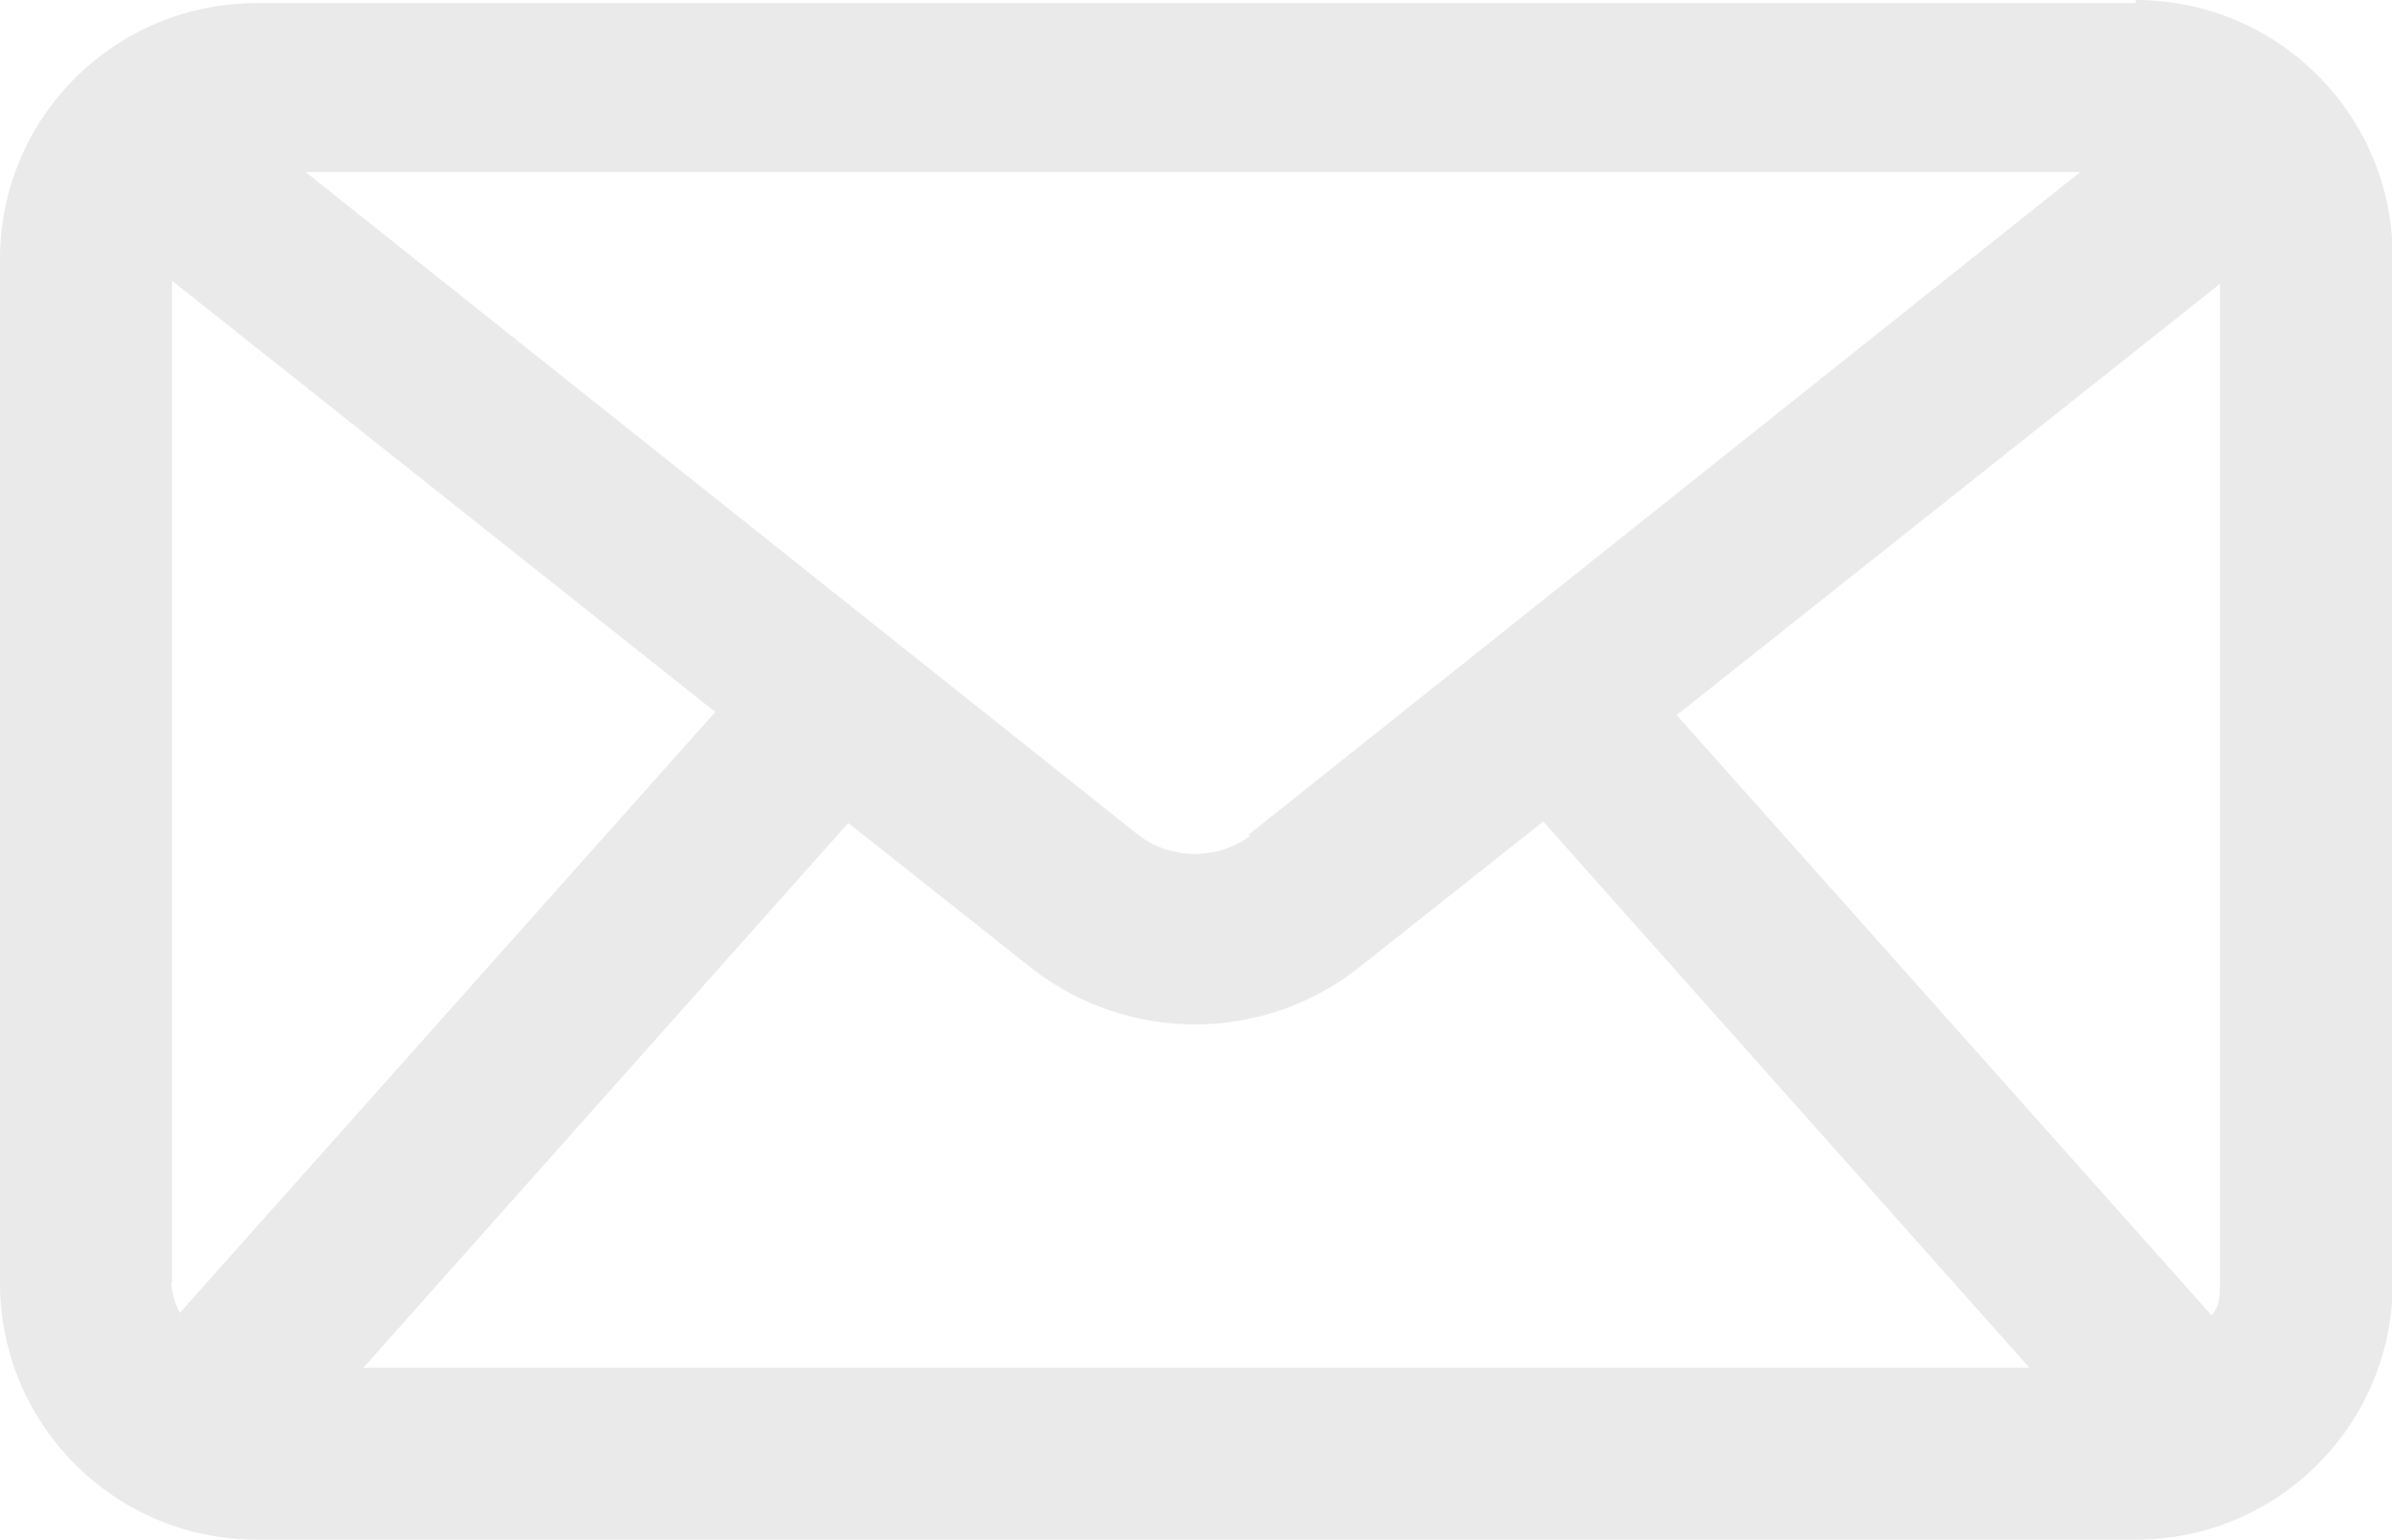
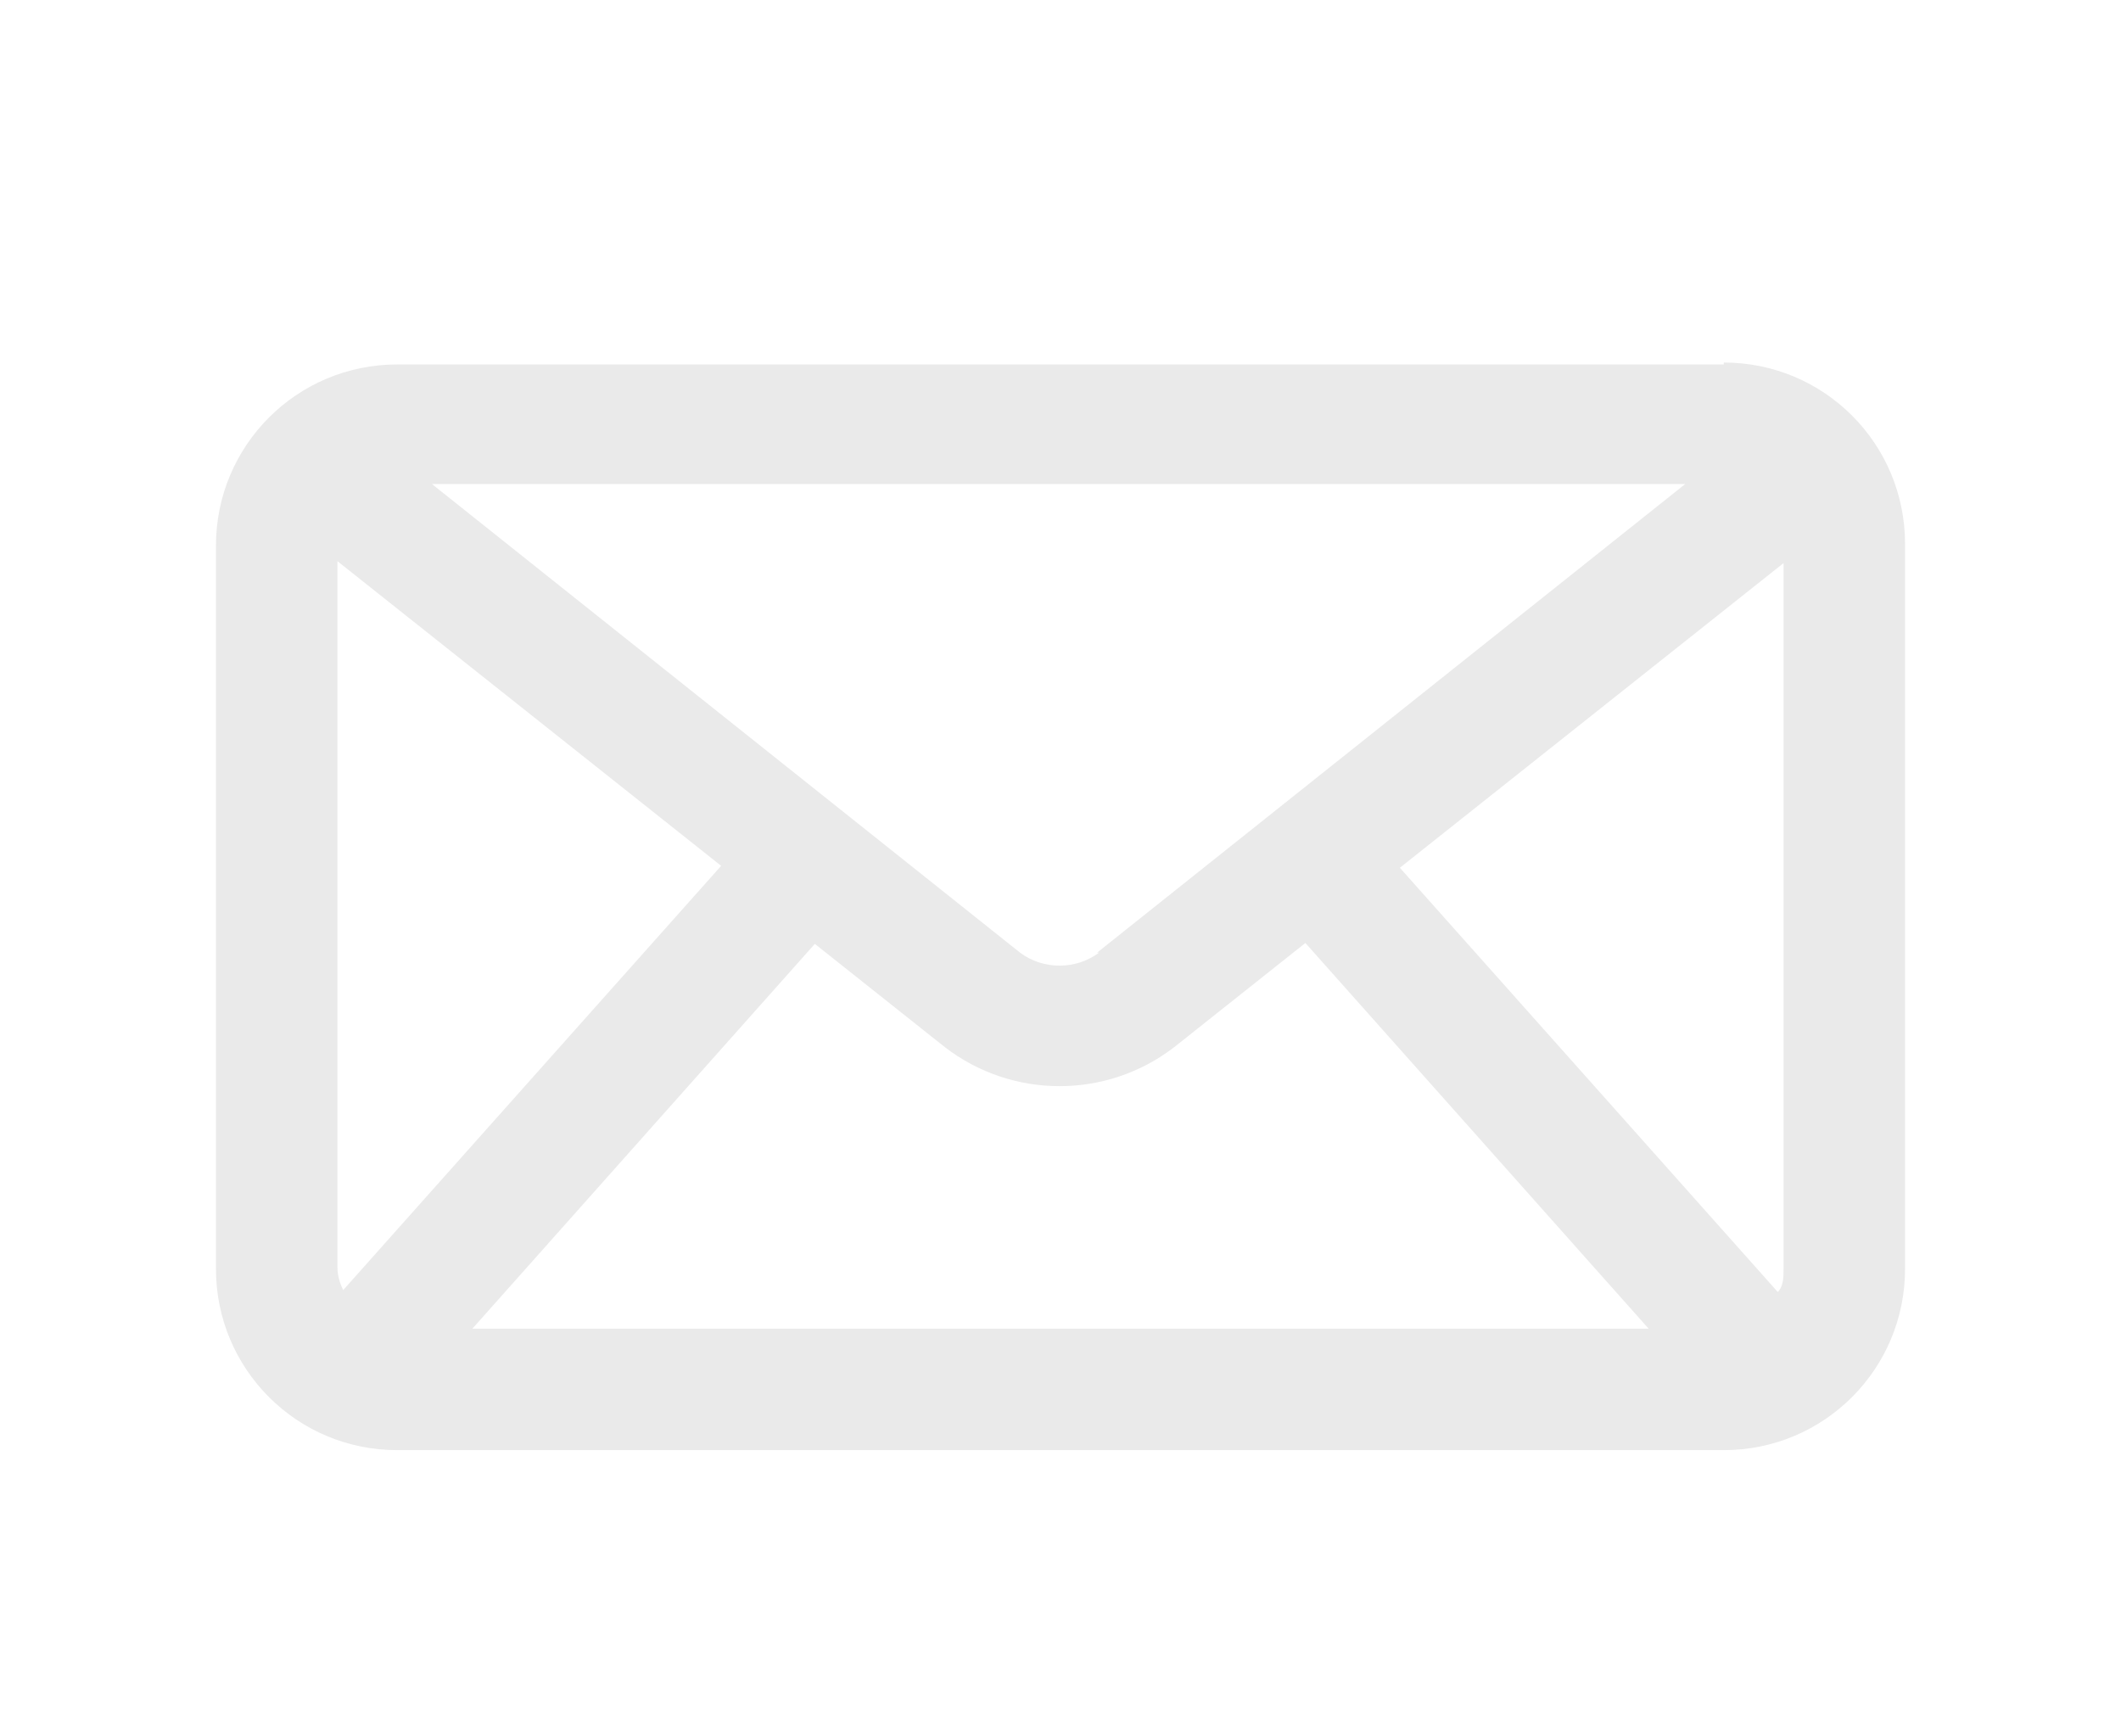
- <svg xmlns="http://www.w3.org/2000/svg" id="Livello_2" viewBox="0 0 31 19.96">
+ <svg xmlns="http://www.w3.org/2000/svg" id="Livello_1" data-name="Livello 1" version="1.1" viewBox="0 0 110 90">
  <defs>
-     <style>.cls-1{fill:#eaeaea;stroke-width:0px;}</style>
+     <style>
+       .cls-1 {
+         fill: #eaeaea;
+         stroke-width: 0px;
+       }
+     </style>
  </defs>
-   <g id="Livello_1-2">
-     <path class="cls-1" d="M27.67.04H3.33C1.49.04,0,1.52,0,3.36v13.27c0,1.84,1.49,3.33,3.33,3.33h24.35c1.84,0,3.33-1.49,3.33-3.33V3.33c0-1.84-1.49-3.33-3.33-3.33v.04ZM2.23,16.63V3.64l7.04,5.59-6.94,7.79c-.07-.14-.11-.28-.11-.42h0v.04ZM16.21,10.83c-.42.32-1.03.32-1.45,0L3.96,2.23h23l-10.79,8.6h.04ZM10.97,10.65l2.41,1.91c1.24.96,2.97.96,4.21,0l2.41-1.91,6.3,7.08H4.71l6.3-7.08h-.04ZM21.73,9.27l7.04-5.59v12.95c0,.14,0,.32-.11.42l-6.94-7.79Z" />
-   </g>
+   <path class="cls-1" d="M89.4,18.9H20.6c-5.2,0-9.4,4.2-9.4,9.4v37.5c0,5.2,4.2,9.4,9.4,9.4h68.8c5.2,0,9.4-4.2,9.4-9.4V28.2c0-5.2-4.2-9.4-9.4-9.4ZM17.5,65.8V29.1l19.9,15.8-19.6,22c-.2-.4-.3-.8-.3-1.2h0ZM57,49.4c-1.2.9-2.9.9-4.1,0l-30.5-24.3h65l-30.5,24.3ZM42.2,48.9l6.8,5.4c3.5,2.7,8.4,2.7,11.9,0l6.8-5.4,17.8,20H24.5l17.8-20ZM72.6,45l19.9-15.8v36.6c0,.4,0,.9-.3,1.2l-19.6-22Z" />
</svg>
